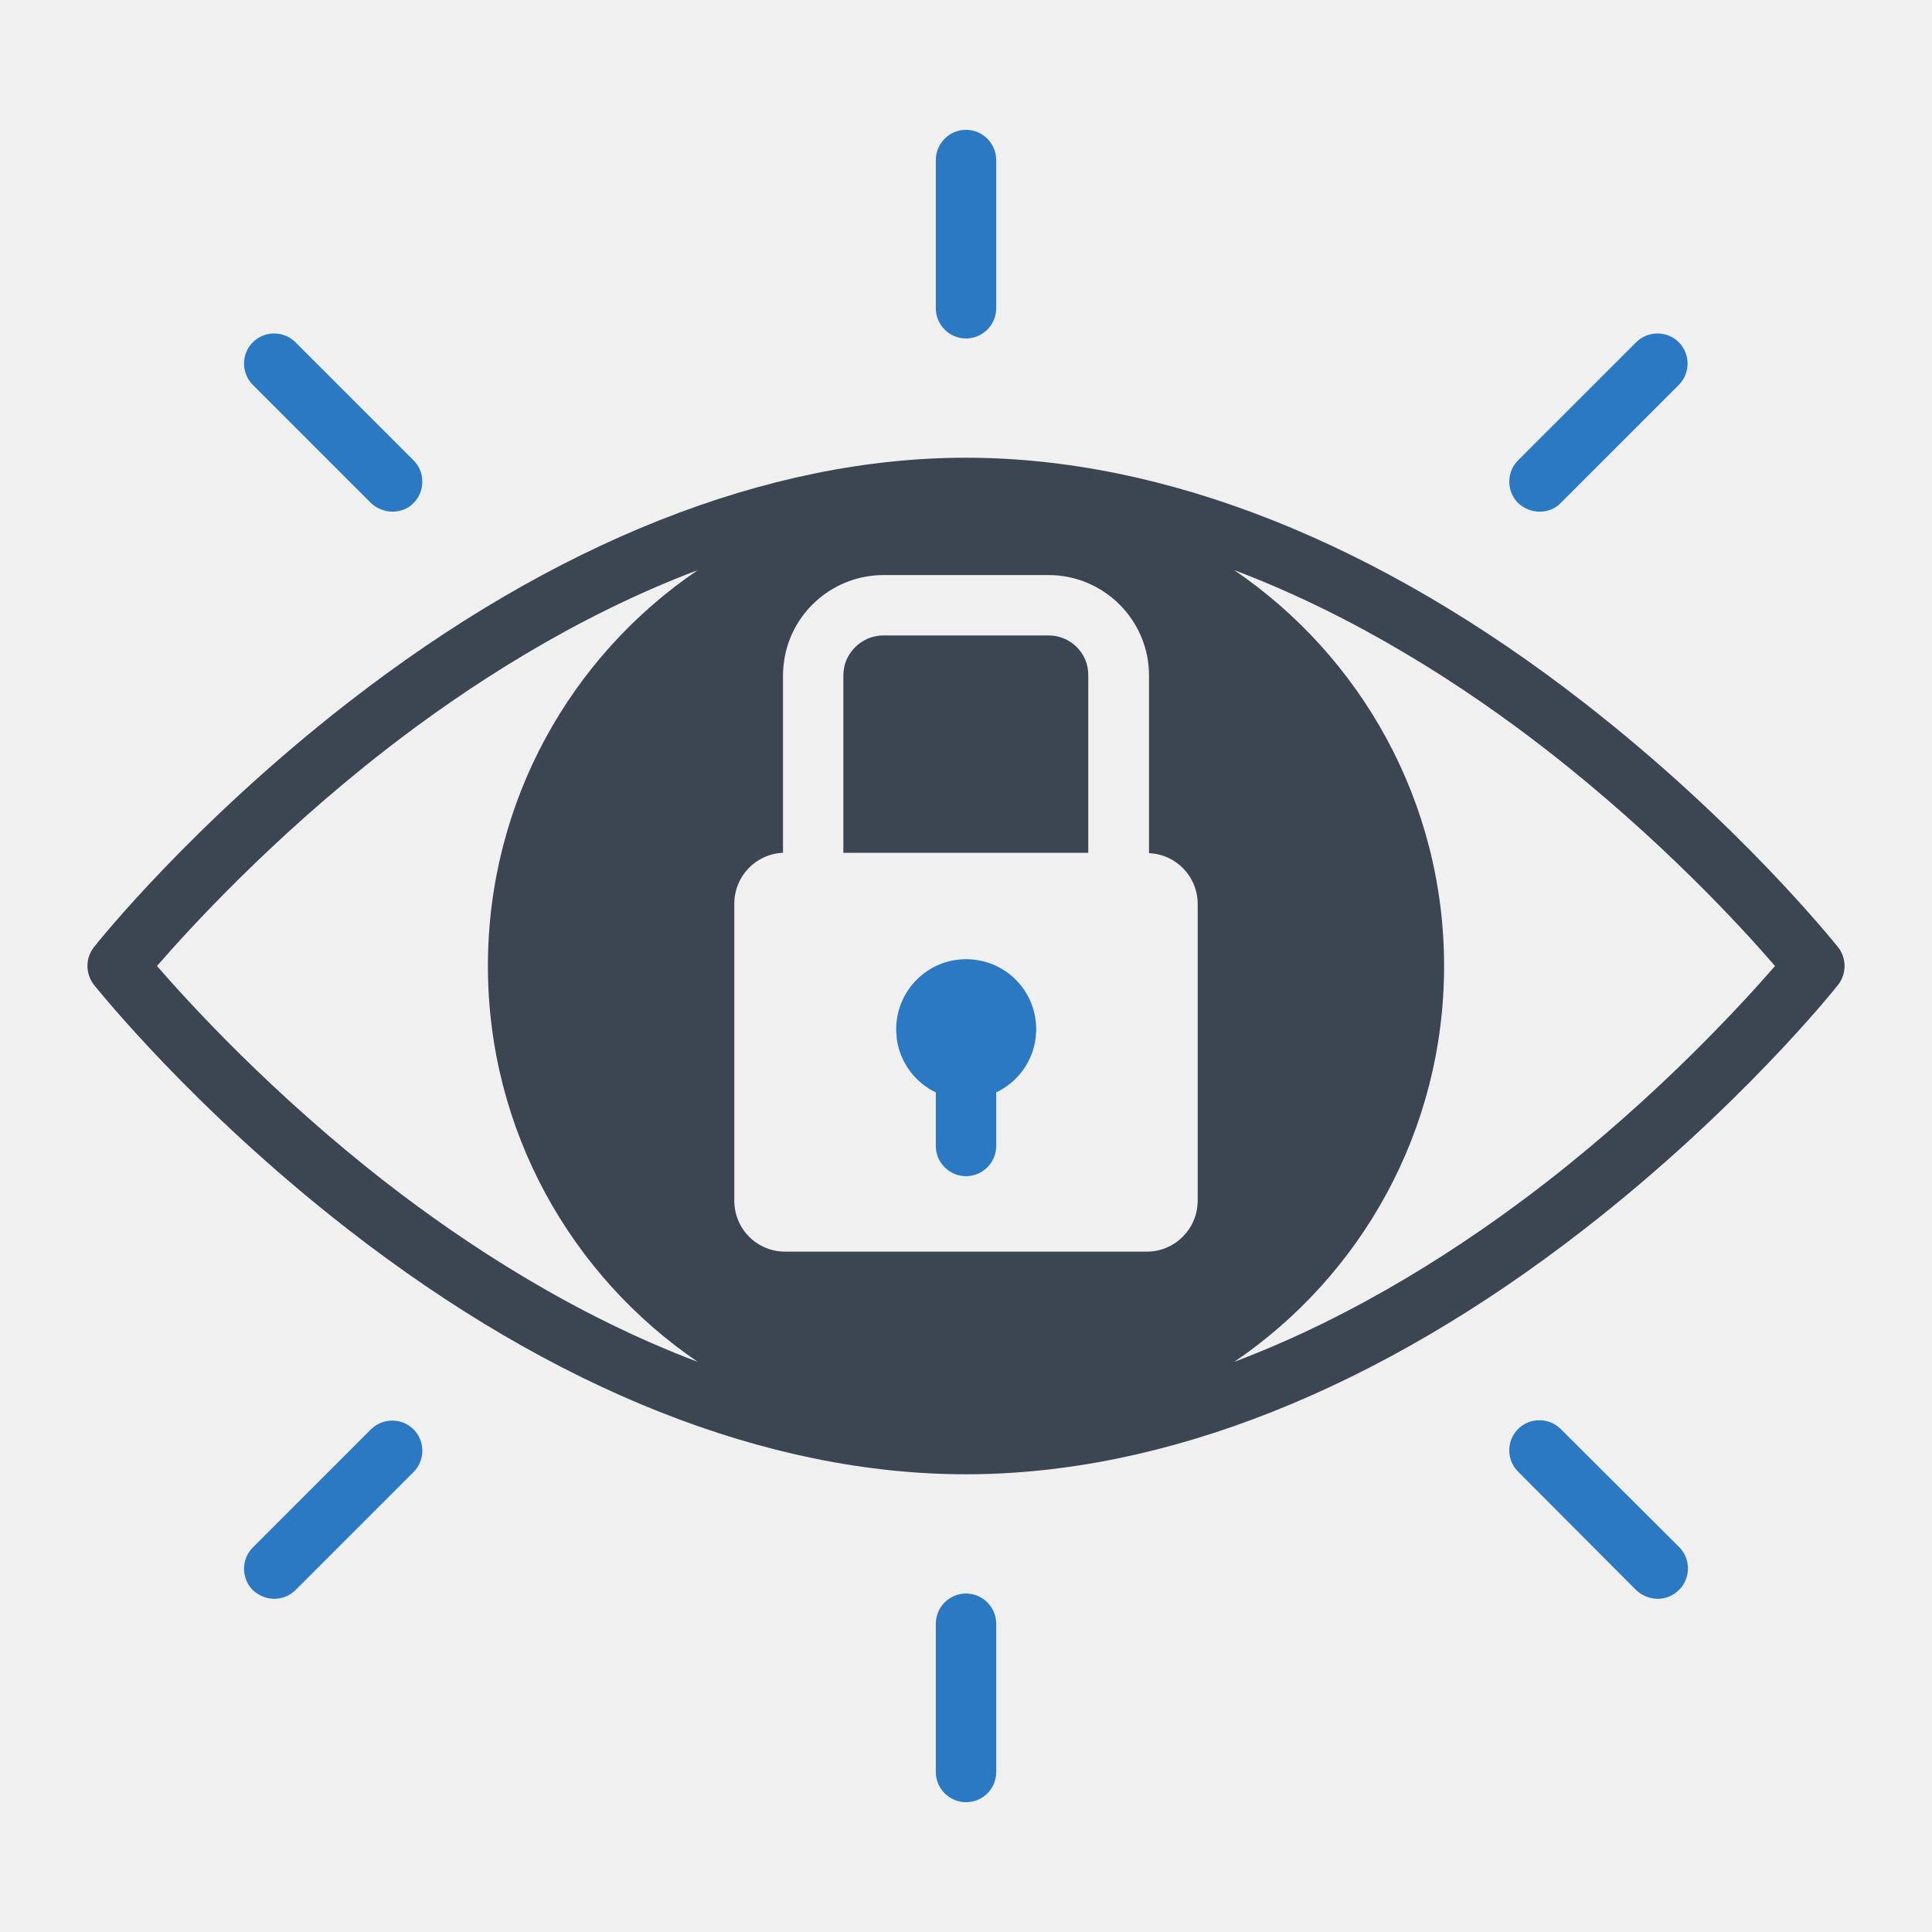
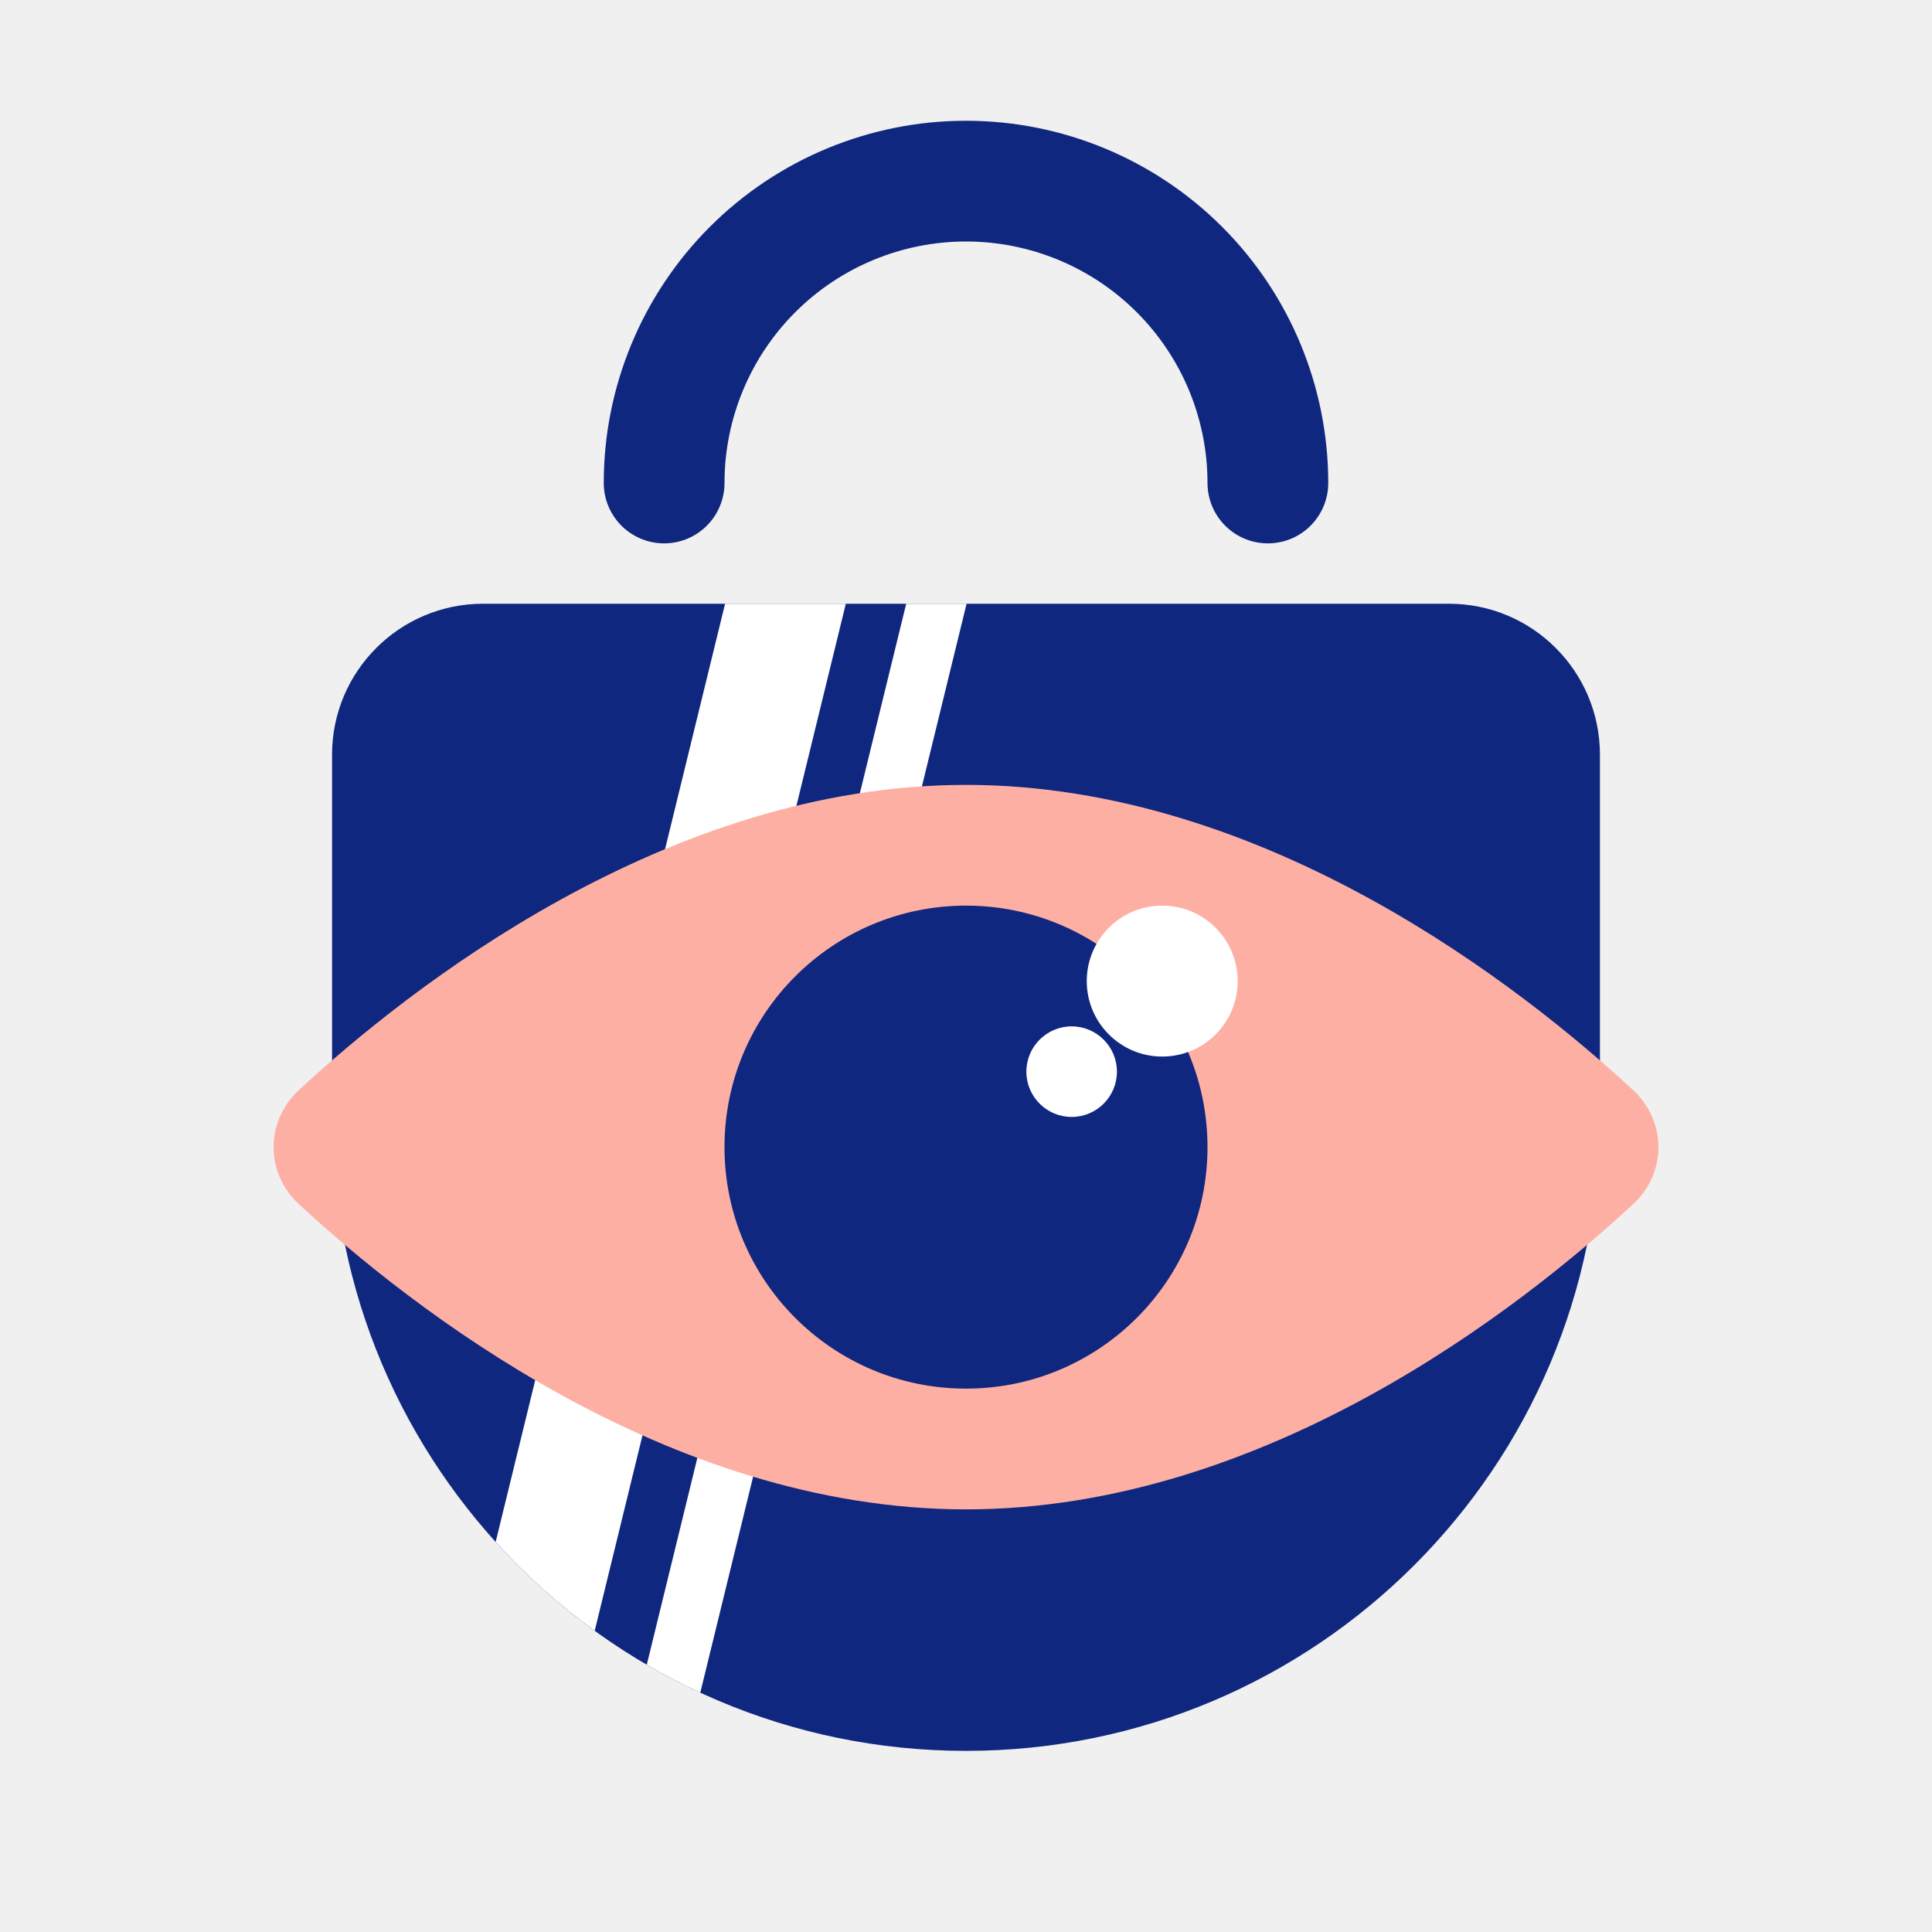
- <svg xmlns="http://www.w3.org/2000/svg" width="800px" height="800px" viewBox="0 0 512 512" id="Layer_1" version="1.1" xml:space="preserve">
-   <style type="text/css">
- 	.st0{fill:#2B79C2;}
- 	.st1{fill:#3B4652;}
- 	.st2{fill:#333333;}
- </style>
-   <g>
-     <g>
-       <path class="st1" d="M487.1,251c-1.1-1.3-26.2-32.8-67.2-64.7c-54.7-42.6-111.3-65-163.9-65s-109.3,22.5-163.9,65    c-41,31.9-66.2,63.4-67.2,64.7c-2.3,2.9-2.3,7,0,10c1.1,1.3,26.2,32.8,67.2,64.7c54.7,42.6,111.3,65,163.9,65s109.3-22.5,163.9-65    c41-31.9,66.2-63.4,67.2-64.7C489.4,258.1,489.4,253.9,487.1,251z M317.4,318.2c0,7.4-6,13.5-13.5,13.5h-95.8    c-7.5,0-13.5-6-13.5-13.5v-78.7c0-7.3,5.7-13.2,12.9-13.5V179c0-1.7,0.2-3.4,0.5-5.1c2.4-12.4,13.4-21.5,26.1-21.5h43.8    c14.6,0,26.6,11.9,26.6,26.6v47.1c7.2,0.3,12.9,6.2,12.9,13.5V318.2z M41.6,256c8.7-10,30.4-33.8,60.6-57.3    c21.5-16.7,50.1-35.3,82.7-47.6c-33.6,22.8-55.6,61.3-55.6,104.9s22.1,82.1,55.6,104.9c-32.6-12.3-61.2-30.9-82.7-47.6    C72,289.8,50.3,266,41.6,256z M409.8,313.3c-21.5,16.7-50.1,35.3-82.7,47.6c33.6-22.8,55.6-61.3,55.6-104.9s-22.1-82.1-55.6-104.9    c32.6,12.3,61.2,30.9,82.7,47.6c30.2,23.5,51.9,47.2,60.6,57.3C461.7,266,440,289.8,409.8,313.3z" />
-       <path class="st1" d="M277.9,168.4h-43.8c-5,0-9.4,3.6-10.4,8.5c-0.1,0.7-0.2,1.4-0.2,2v47.1h64.9V179    C288.5,173.1,283.7,168.4,277.9,168.4z" />
-       <path class="st0" d="M256,254.2c-10.2,0-18.5,8.3-18.5,18.6c0,0.5,0,1,0.1,1.4c0,0.2,0,0.3,0,0.5c0,0.3,0.1,0.6,0.1,1    c1,6.1,4.9,11.2,10.3,13.8v14.2c0,4.4,3.6,8,8,8s8-3.6,8-8v-14.2c5.7-2.7,9.8-8.2,10.5-14.8c0-0.2,0-0.3,0-0.5    c0.1-0.5,0.1-1,0.1-1.4C274.6,262.4,266.3,254.2,256,254.2z" />
-     </g>
-     <g>
-       <g>
-         <g>
-           <path class="st0" d="M256,89.7c-4.4,0-8-3.6-8-8V42.4c0-4.4,3.6-8,8-8s8,3.6,8,8v39.3C264,86.1,260.4,89.7,256,89.7z" />
-         </g>
-         <g>
-           <g>
-             <path class="st0" d="M104,135.6c-2,0-4.1-0.8-5.7-2.3L67,102c-3.1-3.1-3.1-8.2,0-11.3c3.1-3.1,8.2-3.1,11.3,0l31.3,31.3       c3.1,3.1,3.1,8.2,0,11.3C108.1,134.9,106,135.6,104,135.6z" />
-           </g>
-           <g>
-             <path class="st0" d="M408,135.6c-2,0-4.1-0.8-5.7-2.3c-3.1-3.1-3.1-8.2,0-11.3l31.3-31.3c3.1-3.1,8.2-3.1,11.3,0       c3.1,3.1,3.1,8.2,0,11.3l-31.3,31.3C412.1,134.9,410,135.6,408,135.6z" />
-           </g>
-         </g>
-       </g>
-       <g>
-         <g>
-           <path class="st0" d="M256,477.6c-4.4,0-8-3.6-8-8v-39.3c0-4.4,3.6-8,8-8s8,3.6,8,8v39.3C264,474.1,260.4,477.6,256,477.6z" />
-         </g>
-         <g>
-           <g>
-             <path class="st0" d="M72.7,423.7c-2,0-4.1-0.8-5.7-2.3c-3.1-3.1-3.1-8.2,0-11.3l31.3-31.3c3.1-3.1,8.2-3.1,11.3,0       c3.1,3.1,3.1,8.2,0,11.3l-31.3,31.3C76.8,422.9,74.7,423.7,72.7,423.7z" />
-           </g>
-           <g>
-             <path class="st0" d="M439.3,423.7c-2,0-4.1-0.8-5.7-2.3L402.3,390c-3.1-3.1-3.1-8.2,0-11.3c3.1-3.1,8.2-3.1,11.3,0L445,410       c3.1,3.1,3.1,8.2,0,11.3C443.4,422.9,441.4,423.7,439.3,423.7z" />
-           </g>
-         </g>
-       </g>
-     </g>
-   </g>
+ <svg xmlns="http://www.w3.org/2000/svg" width="800px" height="800px" viewBox="0 0 64 64" fill="none">
+   <path d="M11 25C11 22.239 13.239 20 16 20H48C50.761 20 53 22.239 53 25V37C53 48.598 43.598 58 32 58C20.402 58 11 48.598 11 37V25Z" fill="#0F277F" />
+   <path fill-rule="evenodd" clip-rule="evenodd" d="M16.419 51.08L24.019 20H28.019L19.7 54.023C18.506 53.158 17.406 52.171 16.419 51.08ZM23.198 56.072C22.591 55.791 21.999 55.482 21.425 55.147L30.019 20H32.019L23.198 56.072Z" fill="white" />
+   <path d="M42 16C42 13.348 40.946 10.804 39.071 8.929C37.196 7.054 34.652 6 32 6C29.348 6 26.804 7.054 24.929 8.929C23.054 10.804 22 13.348 22 16" stroke="#0F277F" stroke-width="4" stroke-linecap="round" />
+   <path d="M54.096 36.108C55.218 37.147 55.218 38.853 54.096 39.892C50.442 43.273 41.925 50 32 50C22.076 50 13.558 43.273 9.904 39.892C8.782 38.853 8.782 37.147 9.904 36.108C13.558 32.727 22.076 26 32 26C41.925 26 50.442 32.727 54.096 36.108Z" fill="#FDAFA4" />
+   <circle cx="32" cy="38" r="8" fill="#0F277F" />
+   <path d="M38.5 35C39.881 35 41 33.881 41 32.5C41 31.119 39.881 30 38.5 30C37.119 30 36 31.119 36 32.5C36 33.881 37.119 35 38.5 35Z" fill="white" />
+   <path d="M35.5 37C36.328 37 37 36.328 37 35.5C37 34.672 36.328 34 35.5 34C34.672 34 34 34.672 34 35.5C34 36.328 34.672 37 35.5 37Z" fill="white" />
</svg>
